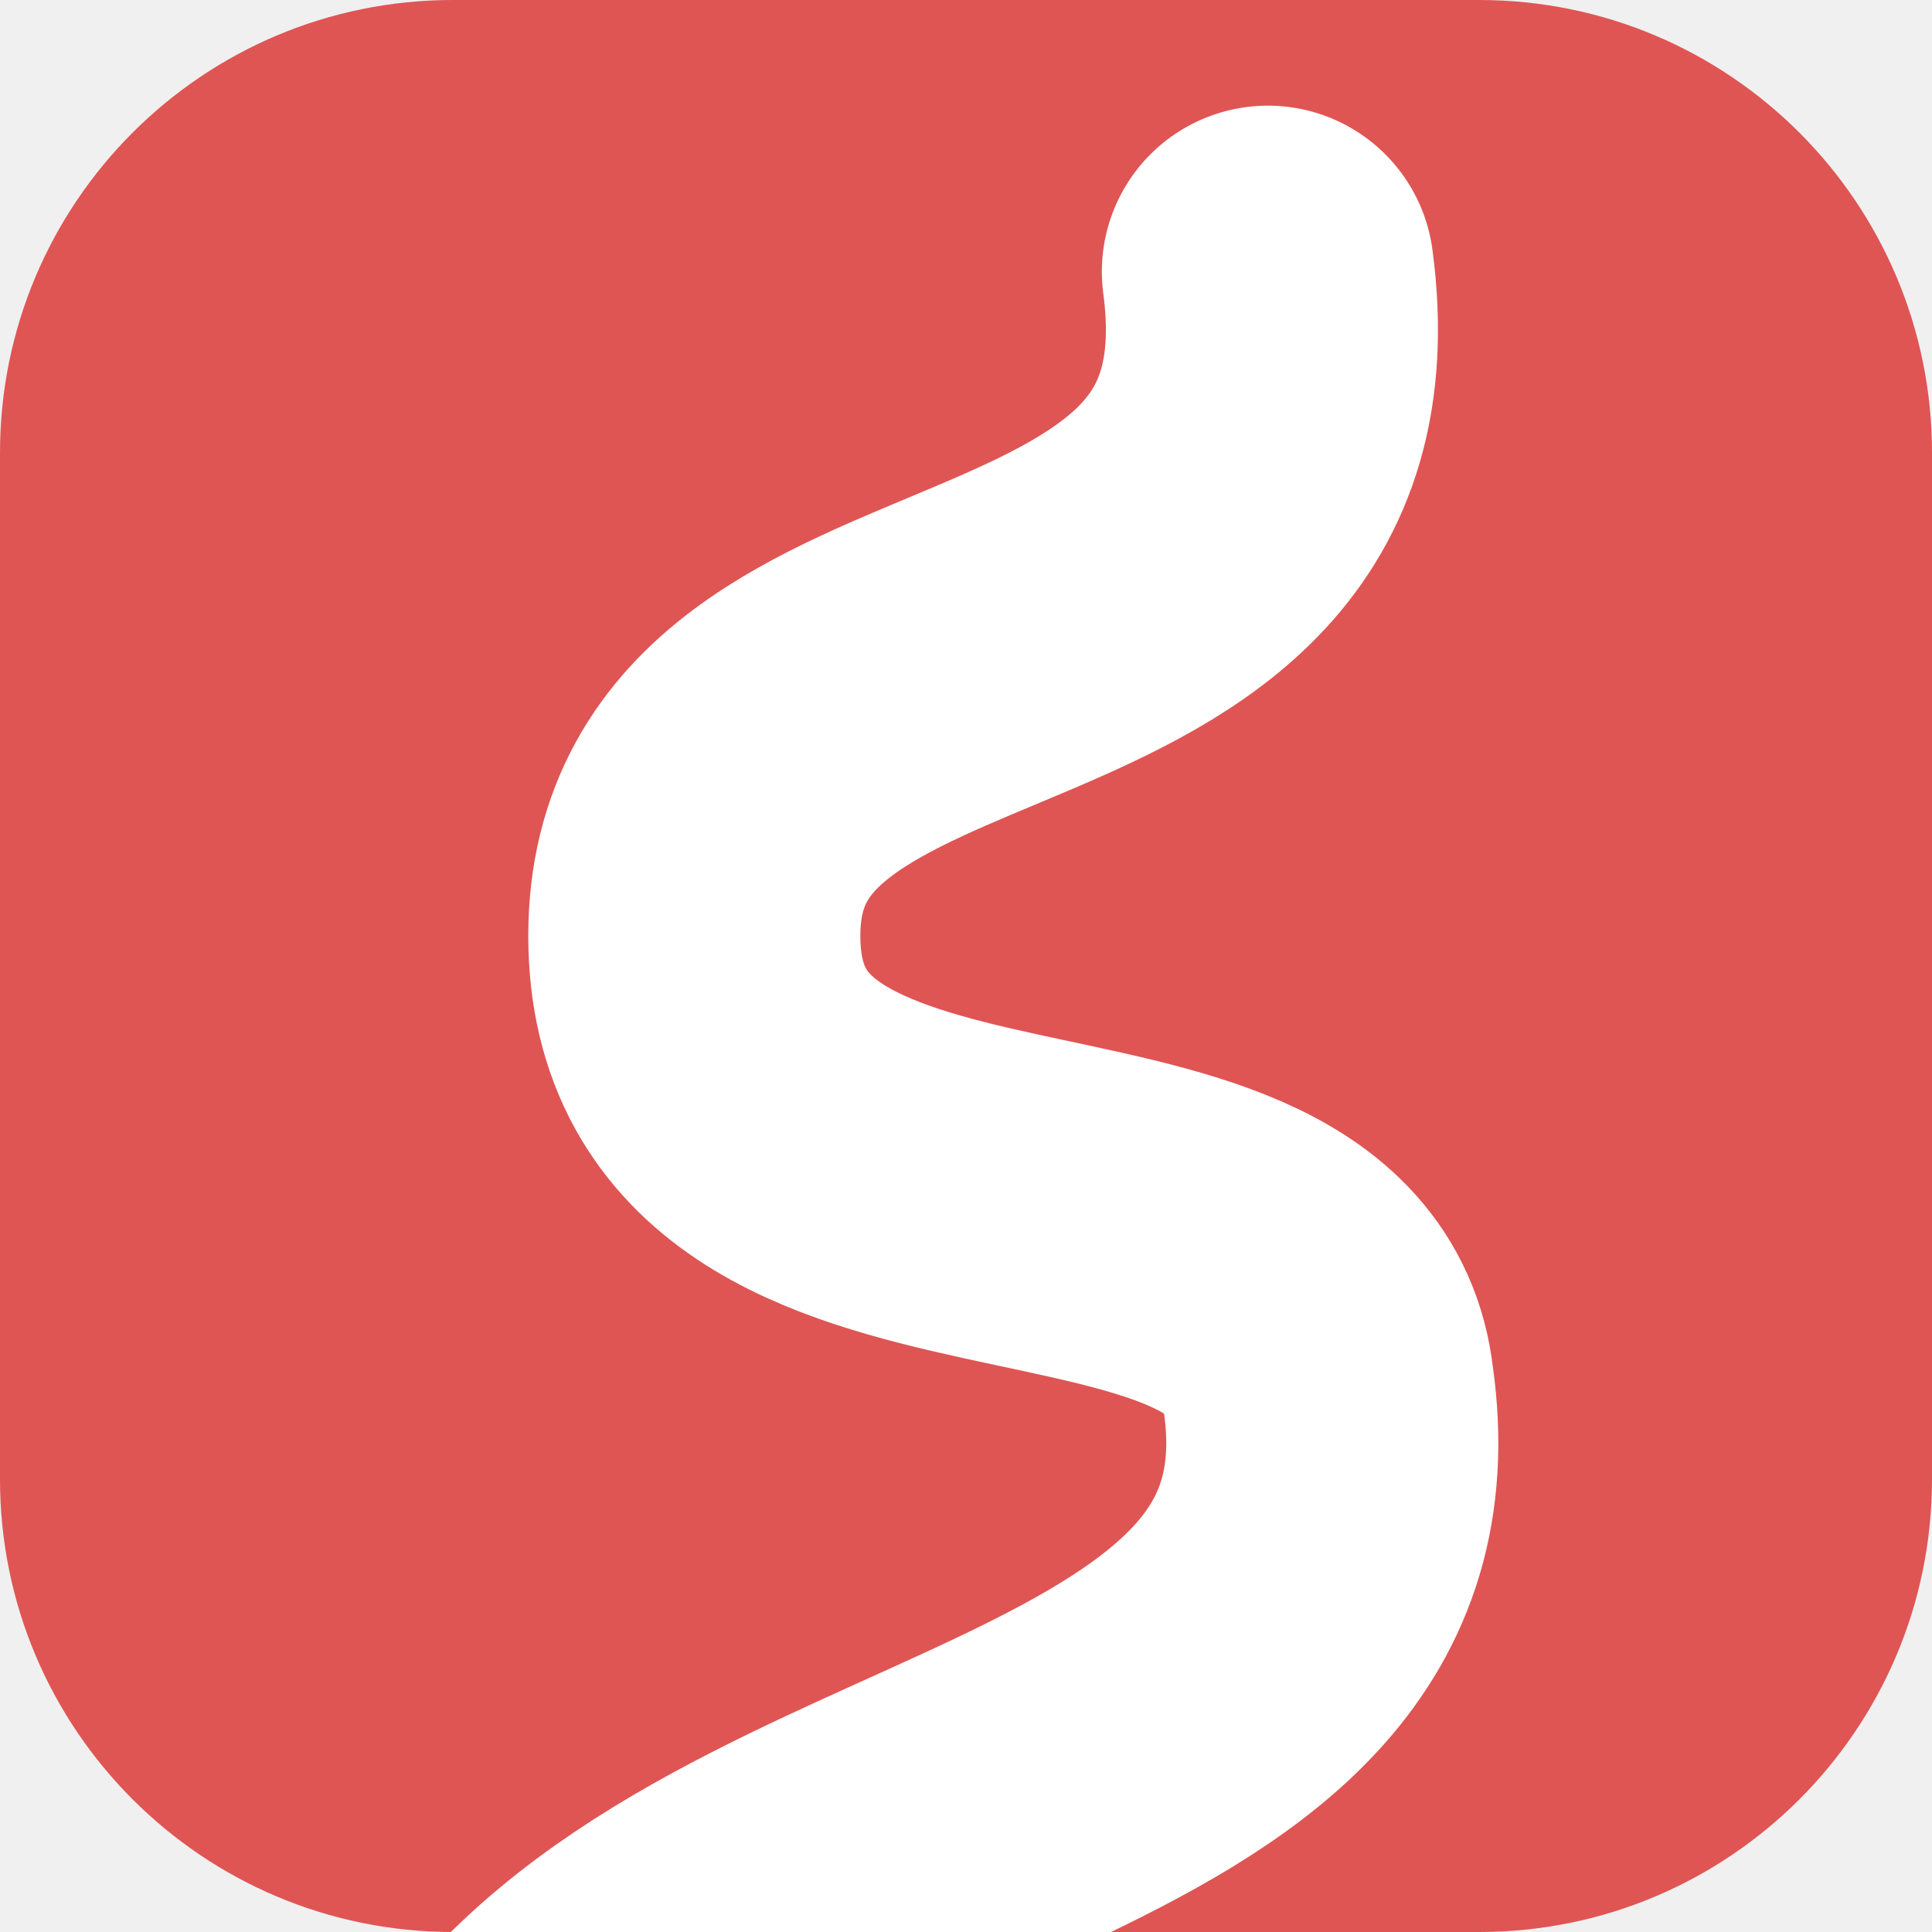
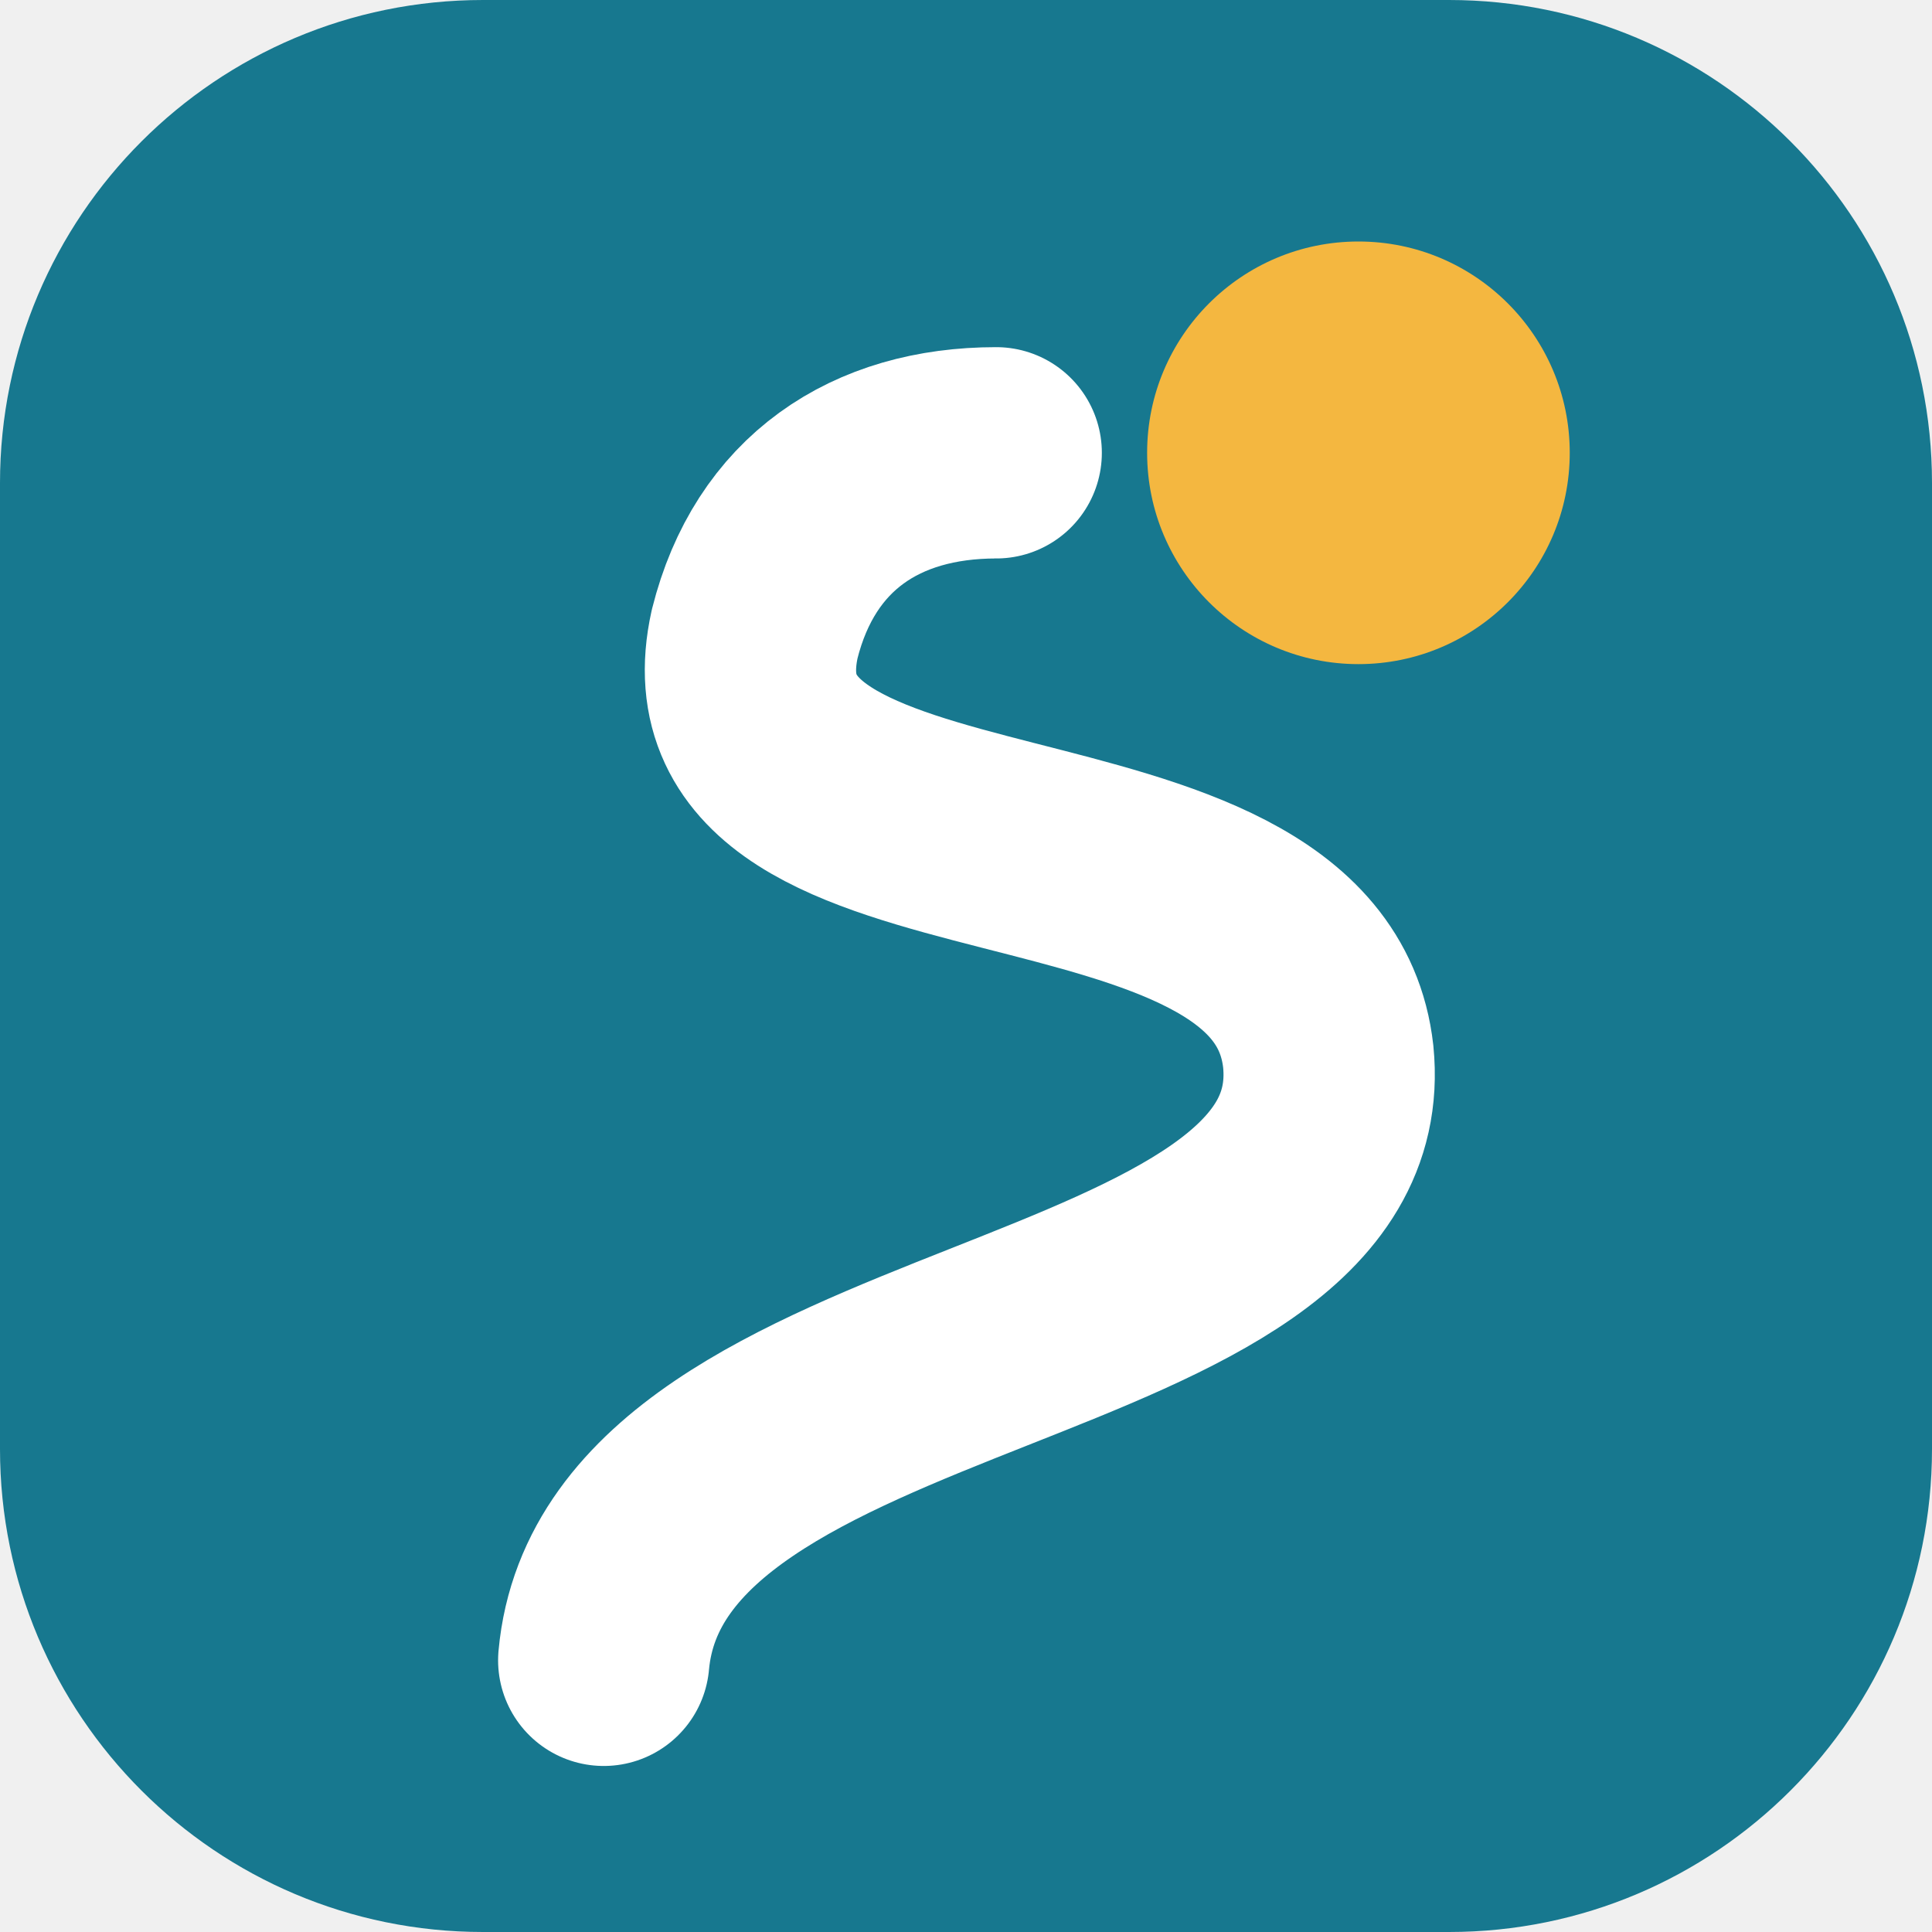
- <svg xmlns="http://www.w3.org/2000/svg" viewBox="0 0 64 64" role="img" aria-label="Cesta k pomoci – biela kľukatá cesta na červenom pozadí">
-   <rect width="64" height="64" rx="15" fill="#df5554" />
-   <path d="M17 70 C25 59 46 60 44 46 C43 37 23 43 23 31 C23 19 44 24 42 9" fill="none" stroke="#fff" stroke-width="11" stroke-linecap="round" stroke-linejoin="round" />
+ <svg xmlns="http://www.w3.org/2000/svg" viewBox="0 0 64 64" role="img" aria-label="Cesta k pomoci – biela kľukatá cesta k slnku na tyrkysovom pozadí">
+   <rect width="64" height="64" rx="16" fill="#17788f" />
+   <path d="M20 55 C21 44 45 45 44 35 C43 26 23 30 25 21 C26 17 29 15 33 15" fill="none" stroke="#fff" stroke-width="7" stroke-linecap="round" stroke-linejoin="round" />
+   <circle cx="45" cy="15" r="7" fill="#f4b740" />
</svg>
